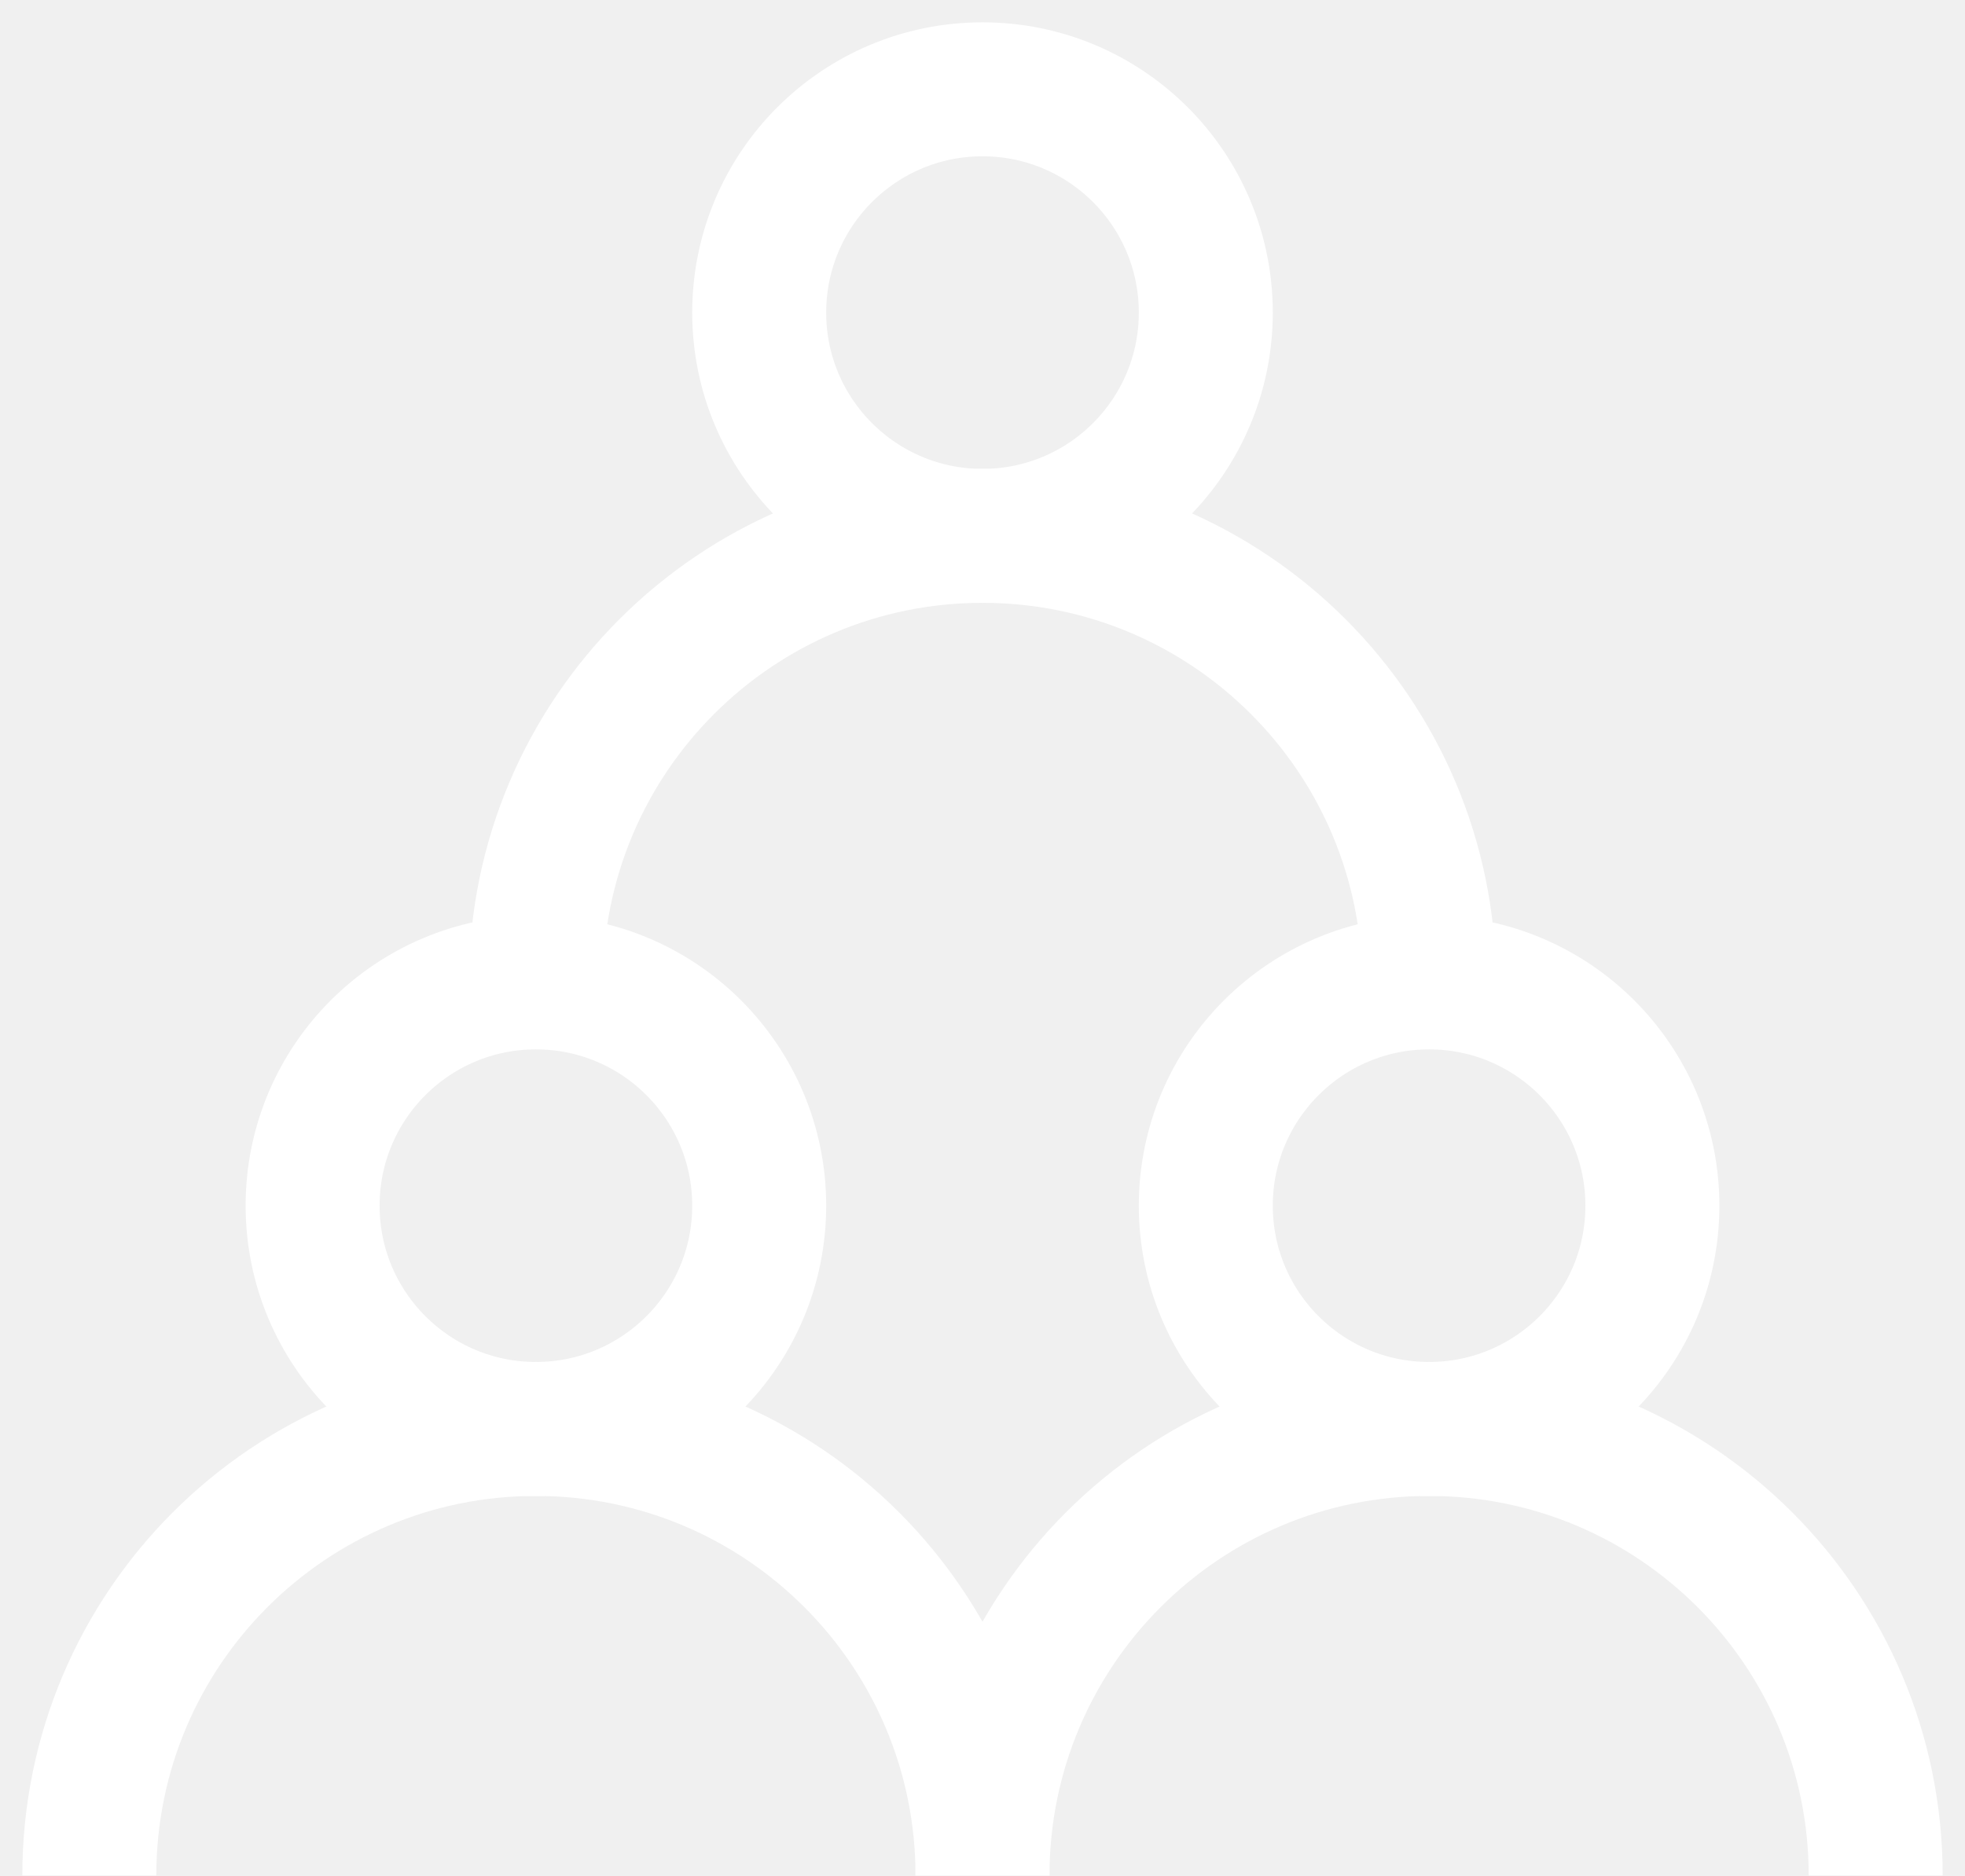
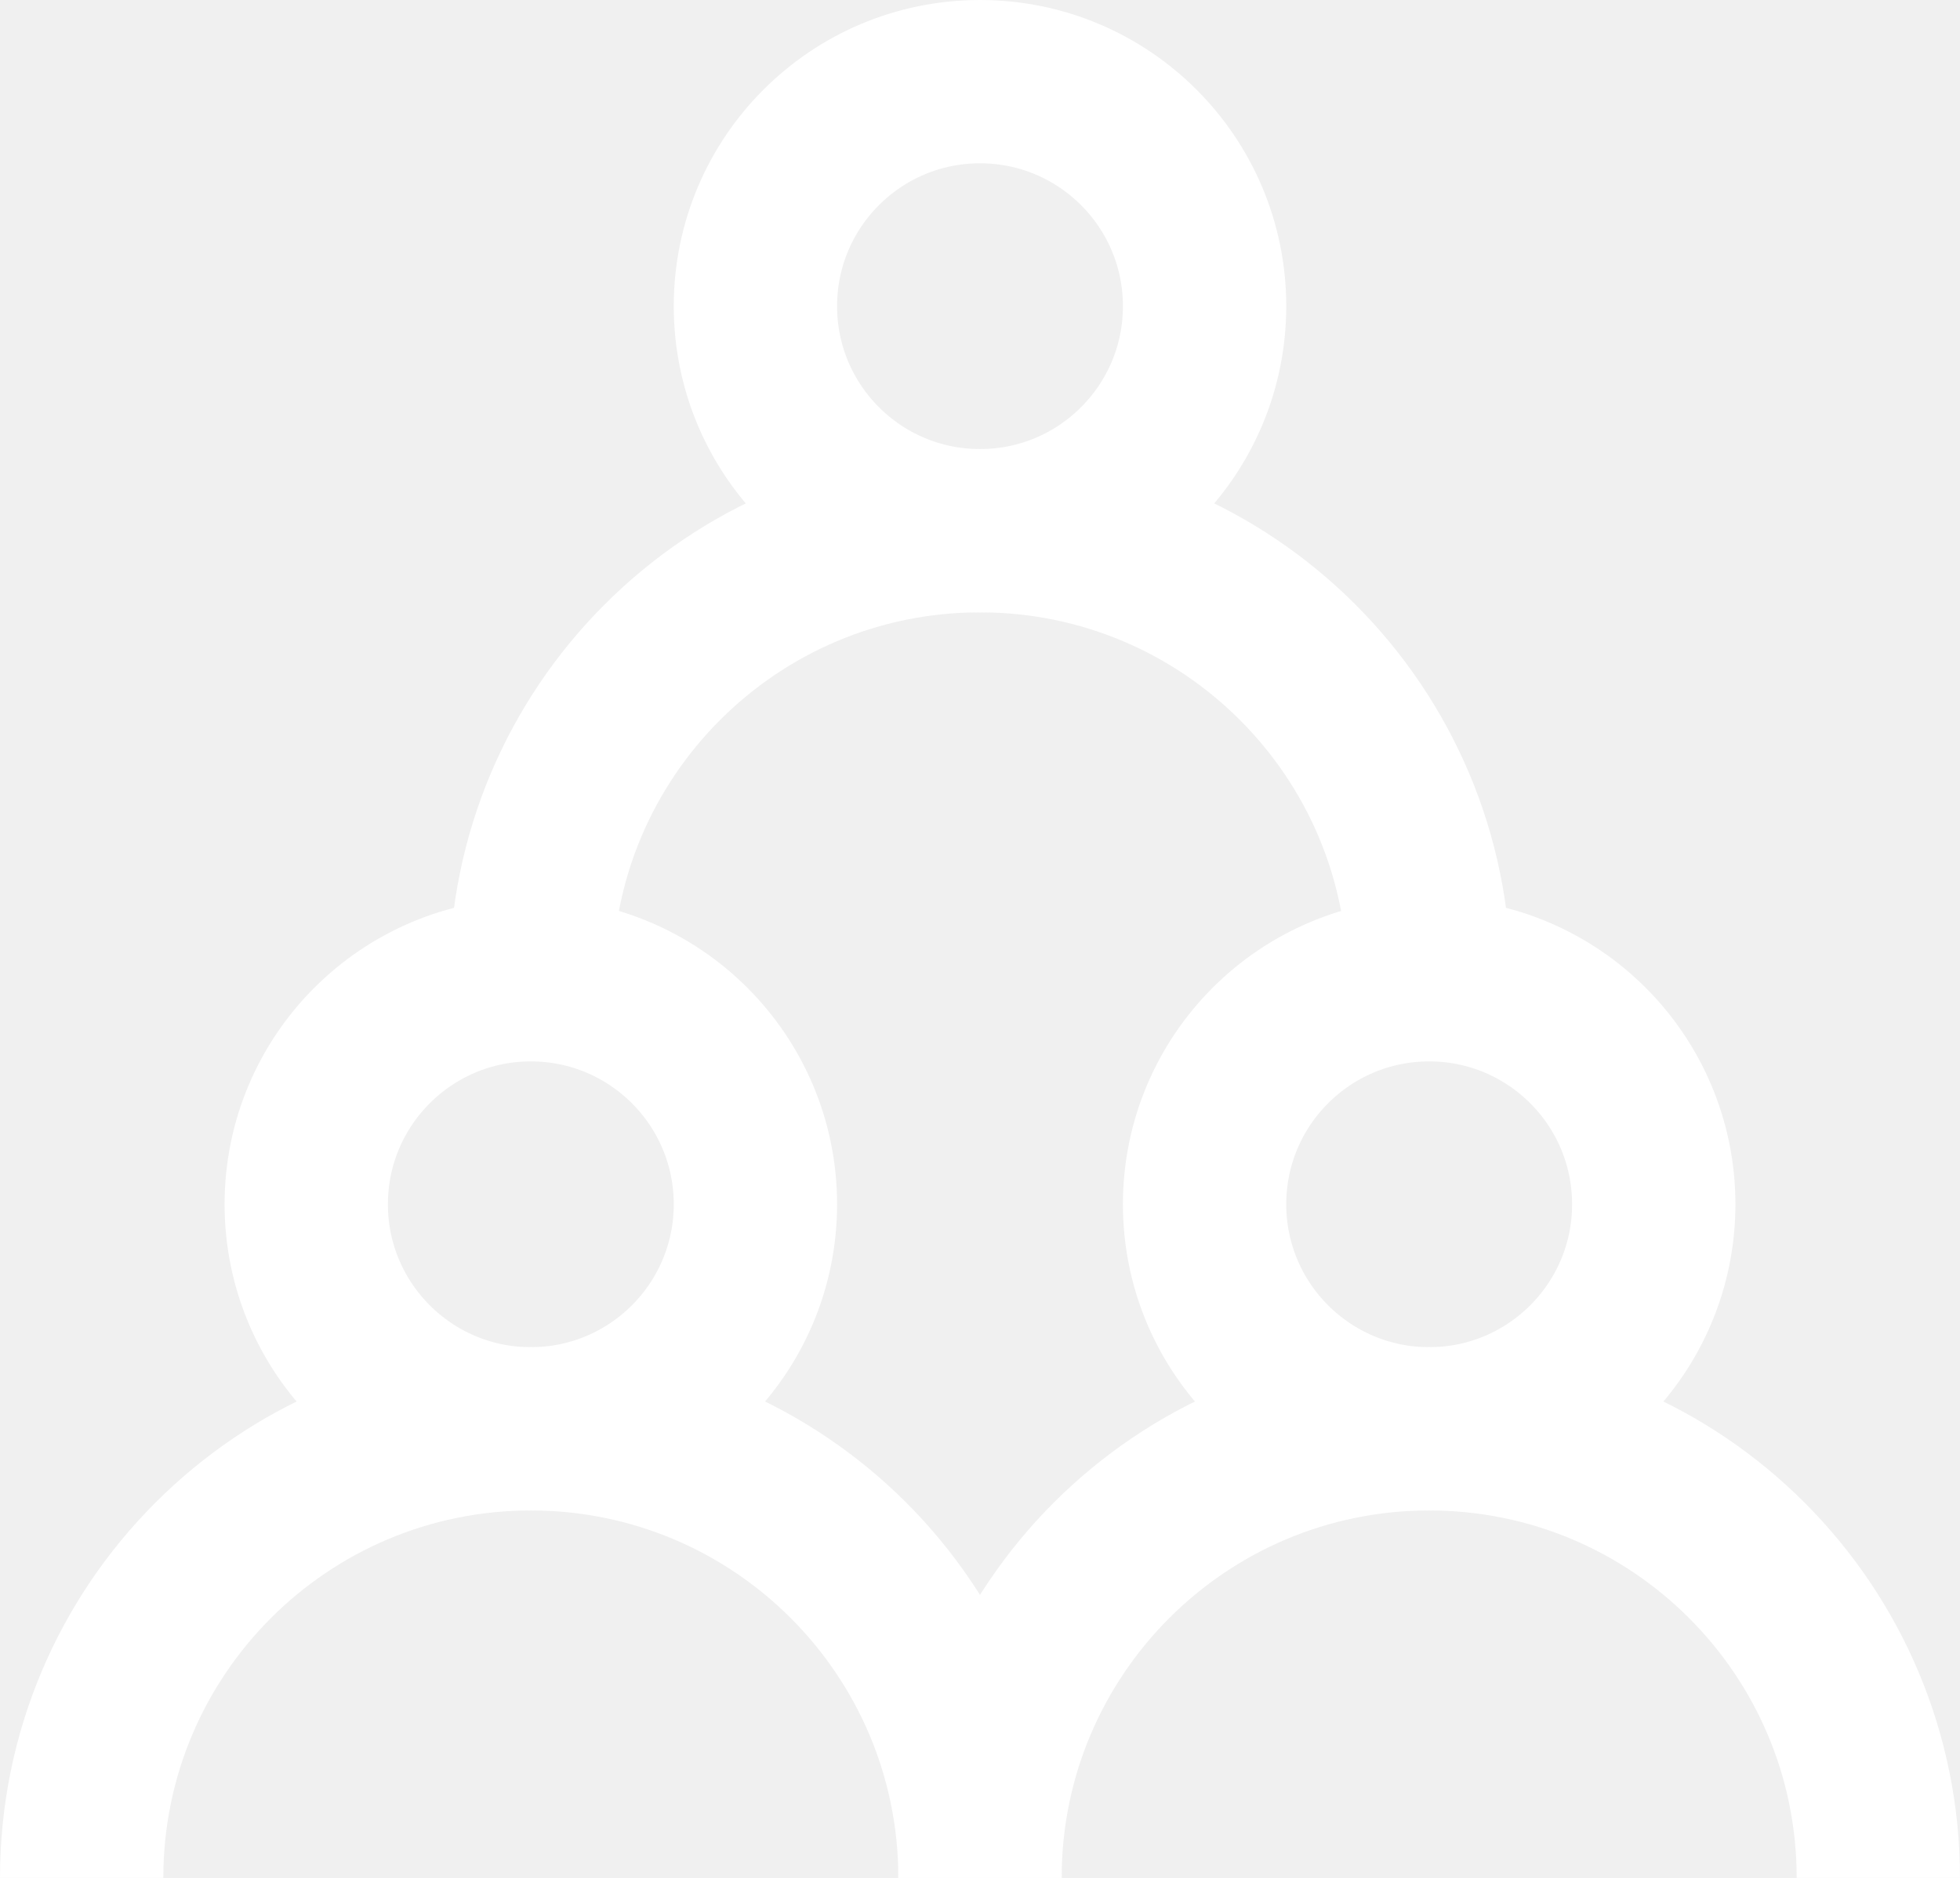
- <svg xmlns="http://www.w3.org/2000/svg" width="44px" height="42px" viewBox="0 0 44 42" version="1.1">
+ <svg xmlns="http://www.w3.org/2000/svg" width="24px" height="23px" viewBox="0 0 24 23" version="1.1">
  <g id="Page-1" stroke="none" stroke-width="1" fill="none" fill-rule="evenodd">
-     <g id="ic_memmber" transform="translate(2, 2)" stroke="#FFFFFF" stroke-width="3">
-       <circle id="Oval" cx="10" cy="25" r="5" />
-       <circle id="Oval" cx="30" cy="25" r="5" />
-       <circle id="Oval" cx="20" cy="5" r="5" />
-       <path d="M20,40 C20,34.477 15.523,30 10,30 C4.477,30 0,34.477 0,40" id="Path" />
-       <path d="M40,40 C40,34.477 35.523,30 30,30 C24.477,30 20,34.477 20,40" id="Path" />
-       <path d="M30,20 C30,14.477 25.523,10 20,10 C14.477,10 10,14.477 10,20" id="Path" />
+     <g id="ic_member" transform="translate(1, 1)" stroke="#FFFFFF" stroke-width="2">
+       <circle id="Oval" cx="5.5" cy="13.75" r="2.75" />
+       <circle id="Oval" cx="16.5" cy="13.75" r="2.75" />
+       <circle id="Oval" cx="11" cy="2.75" r="2.75" />
+       <path d="M11,22 C11,18.962 8.538,16.5 5.5,16.5 C2.462,16.5 0,18.962 0,22" id="Path" />
+       <path d="M22,22 C22,18.962 19.538,16.5 16.5,16.5 C13.462,16.5 11,18.962 11,22" id="Path" />
+       <path d="M16.5,11 C16.5,7.962 14.038,5.5 11,5.5 C7.962,5.5 5.5,7.962 5.5,11" id="Path" />
    </g>
  </g>
</svg>
